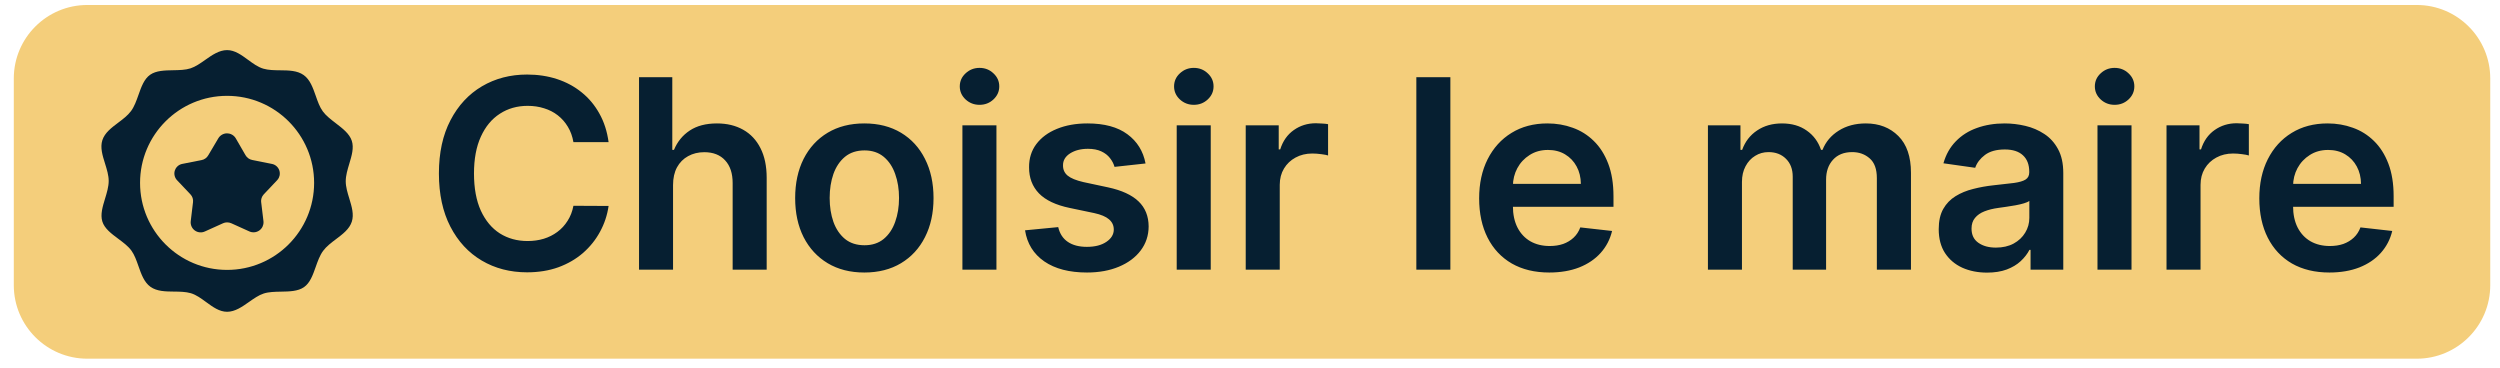
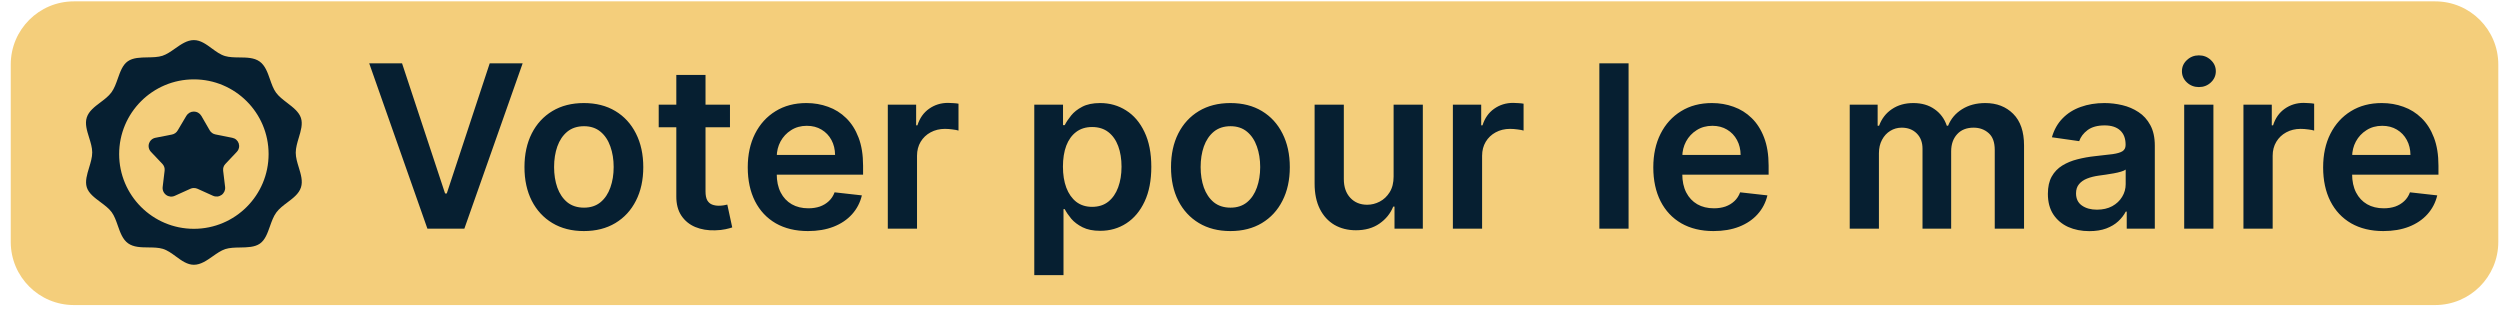
- <svg xmlns="http://www.w3.org/2000/svg" width="170" height="25" viewBox="0 0 170 25" fill="none">
-   <rect x="0.938" y="0.339" width="168.399" height="24.052" rx="5" fill="#F4CE7B" />
-   <path d="M41.384 9.665H38.993C38.925 9.273 38.8 8.926 38.616 8.623C38.433 8.317 38.205 8.057 37.932 7.844C37.66 7.631 37.349 7.471 36.999 7.364C36.654 7.253 36.281 7.198 35.881 7.198C35.169 7.198 34.538 7.377 33.989 7.735C33.439 8.089 33.008 8.609 32.697 9.295C32.386 9.976 32.231 10.809 32.231 11.794C32.231 12.795 32.386 13.639 32.697 14.325C33.013 15.007 33.443 15.523 33.989 15.872C34.538 16.217 35.167 16.39 35.874 16.39C36.266 16.39 36.633 16.339 36.974 16.236C37.319 16.13 37.628 15.974 37.901 15.77C38.178 15.565 38.41 15.314 38.597 15.015C38.789 14.717 38.921 14.376 38.993 13.993L41.384 14.005C41.295 14.628 41.101 15.211 40.803 15.757C40.508 16.302 40.123 16.784 39.645 17.202C39.168 17.615 38.61 17.939 37.971 18.173C37.332 18.403 36.622 18.518 35.842 18.518C34.692 18.518 33.665 18.252 32.761 17.719C31.858 17.187 31.146 16.418 30.626 15.412C30.106 14.406 29.846 13.2 29.846 11.794C29.846 10.383 30.109 9.177 30.633 8.176C31.157 7.17 31.871 6.401 32.774 5.868C33.678 5.336 34.7 5.069 35.842 5.069C36.571 5.069 37.248 5.172 37.875 5.376C38.501 5.581 39.06 5.881 39.55 6.278C40.04 6.67 40.442 7.151 40.758 7.722C41.077 8.289 41.286 8.937 41.384 9.665ZM45.767 12.586V18.339H43.454V5.248H45.716V10.19H45.831C46.062 9.636 46.417 9.199 46.899 8.879C47.385 8.555 48.003 8.393 48.753 8.393C49.434 8.393 50.029 8.536 50.536 8.822C51.043 9.107 51.435 9.525 51.712 10.074C51.993 10.624 52.134 11.295 52.134 12.088V18.339H49.82V12.446C49.82 11.785 49.65 11.272 49.309 10.905C48.972 10.535 48.499 10.349 47.89 10.349C47.481 10.349 47.114 10.439 46.79 10.618C46.471 10.793 46.219 11.046 46.036 11.378C45.857 11.711 45.767 12.114 45.767 12.586ZM58.775 18.531C57.816 18.531 56.986 18.32 56.282 17.898C55.579 17.476 55.034 16.886 54.646 16.128C54.263 15.369 54.071 14.483 54.071 13.469C54.071 12.454 54.263 11.566 54.646 10.803C55.034 10.04 55.579 9.448 56.282 9.026C56.986 8.604 57.816 8.393 58.775 8.393C59.734 8.393 60.565 8.604 61.268 9.026C61.971 9.448 62.515 10.04 62.898 10.803C63.286 11.566 63.48 12.454 63.48 13.469C63.48 14.483 63.286 15.369 62.898 16.128C62.515 16.886 61.971 17.476 61.268 17.898C60.565 18.32 59.734 18.531 58.775 18.531ZM58.788 16.677C59.308 16.677 59.743 16.535 60.092 16.249C60.441 15.959 60.701 15.572 60.872 15.086C61.047 14.6 61.134 14.059 61.134 13.462C61.134 12.861 61.047 12.318 60.872 11.832C60.701 11.342 60.441 10.952 60.092 10.662C59.743 10.373 59.308 10.228 58.788 10.228C58.255 10.228 57.812 10.373 57.459 10.662C57.109 10.952 56.847 11.342 56.672 11.832C56.502 12.318 56.417 12.861 56.417 13.462C56.417 14.059 56.502 14.6 56.672 15.086C56.847 15.572 57.109 15.959 57.459 16.249C57.812 16.535 58.255 16.677 58.788 16.677ZM65.444 18.339V8.521H67.758V18.339H65.444ZM66.607 7.128C66.241 7.128 65.925 7.006 65.661 6.763C65.397 6.516 65.265 6.22 65.265 5.875C65.265 5.525 65.397 5.229 65.661 4.986C65.925 4.739 66.241 4.616 66.607 4.616C66.978 4.616 67.293 4.739 67.553 4.986C67.817 5.229 67.95 5.525 67.95 5.875C67.95 6.22 67.817 6.516 67.553 6.763C67.293 7.006 66.978 7.128 66.607 7.128ZM77.897 11.116L75.788 11.347C75.728 11.133 75.624 10.933 75.475 10.746C75.33 10.558 75.134 10.407 74.886 10.292C74.639 10.177 74.337 10.119 73.979 10.119C73.497 10.119 73.092 10.224 72.764 10.432C72.44 10.641 72.281 10.912 72.285 11.244C72.281 11.53 72.385 11.762 72.598 11.941C72.815 12.12 73.173 12.267 73.672 12.382L75.347 12.74C76.276 12.94 76.966 13.258 77.418 13.692C77.874 14.127 78.104 14.696 78.108 15.399C78.104 16.017 77.923 16.562 77.565 17.035C77.211 17.504 76.719 17.871 76.088 18.135C75.457 18.399 74.733 18.531 73.915 18.531C72.713 18.531 71.746 18.28 71.013 17.777C70.28 17.27 69.843 16.564 69.703 15.661L71.959 15.444C72.061 15.887 72.278 16.221 72.611 16.447C72.943 16.673 73.376 16.786 73.909 16.786C74.458 16.786 74.899 16.673 75.232 16.447C75.568 16.221 75.737 15.942 75.737 15.61C75.737 15.329 75.628 15.097 75.411 14.913C75.198 14.73 74.865 14.589 74.413 14.491L72.739 14.14C71.797 13.944 71.1 13.614 70.648 13.149C70.197 12.68 69.973 12.088 69.977 11.372C69.973 10.767 70.137 10.243 70.469 9.8C70.806 9.352 71.273 9.007 71.869 8.764C72.47 8.517 73.163 8.393 73.947 8.393C75.097 8.393 76.003 8.638 76.663 9.128C77.328 9.618 77.739 10.281 77.897 11.116ZM80.016 18.339V8.521H82.33V18.339H80.016ZM81.179 7.128C80.813 7.128 80.498 7.006 80.233 6.763C79.969 6.516 79.837 6.22 79.837 5.875C79.837 5.525 79.969 5.229 80.233 4.986C80.498 4.739 80.813 4.616 81.179 4.616C81.55 4.616 81.865 4.739 82.125 4.986C82.39 5.229 82.522 5.525 82.522 5.875C82.522 6.22 82.39 6.516 82.125 6.763C81.865 7.006 81.55 7.128 81.179 7.128ZM84.709 18.339V8.521H86.953V10.158H87.055C87.234 9.591 87.541 9.154 87.976 8.847C88.415 8.536 88.915 8.381 89.478 8.381C89.606 8.381 89.749 8.387 89.906 8.4C90.068 8.408 90.202 8.423 90.309 8.444V10.573C90.211 10.539 90.055 10.509 89.842 10.483C89.633 10.454 89.431 10.439 89.235 10.439C88.813 10.439 88.434 10.53 88.097 10.714C87.765 10.893 87.503 11.142 87.311 11.461C87.119 11.781 87.023 12.15 87.023 12.567V18.339H84.709ZM98.625 5.248V18.339H96.311V5.248H98.625ZM105.351 18.531C104.367 18.531 103.516 18.327 102.801 17.918C102.089 17.504 101.541 16.92 101.158 16.166C100.774 15.408 100.582 14.515 100.582 13.488C100.582 12.478 100.774 11.591 101.158 10.829C101.546 10.062 102.087 9.465 102.781 9.039C103.476 8.609 104.292 8.393 105.229 8.393C105.835 8.393 106.406 8.491 106.943 8.687C107.484 8.879 107.961 9.177 108.374 9.582C108.792 9.987 109.12 10.503 109.359 11.129C109.597 11.751 109.717 12.493 109.717 13.354V14.063H101.669V12.503H107.499C107.494 12.06 107.399 11.666 107.211 11.321C107.024 10.972 106.761 10.697 106.425 10.496C106.092 10.296 105.705 10.196 105.261 10.196C104.788 10.196 104.373 10.311 104.015 10.541C103.657 10.767 103.378 11.065 103.178 11.436C102.982 11.802 102.881 12.205 102.877 12.644V14.005C102.877 14.577 102.982 15.067 103.19 15.476C103.399 15.88 103.691 16.192 104.066 16.409C104.441 16.622 104.88 16.729 105.383 16.729C105.72 16.729 106.024 16.682 106.297 16.588C106.57 16.49 106.806 16.347 107.006 16.16C107.207 15.972 107.358 15.74 107.46 15.463L109.621 15.706C109.484 16.277 109.225 16.775 108.841 17.202C108.462 17.623 107.976 17.952 107.384 18.186C106.791 18.416 106.114 18.531 105.351 18.531ZM116.139 18.339V8.521H118.351V10.19H118.466C118.67 9.627 119.009 9.188 119.482 8.873C119.955 8.553 120.52 8.393 121.176 8.393C121.841 8.393 122.401 8.555 122.857 8.879C123.317 9.199 123.641 9.636 123.829 10.19H123.931C124.148 9.644 124.515 9.209 125.03 8.886C125.55 8.557 126.166 8.393 126.878 8.393C127.781 8.393 128.518 8.679 129.089 9.25C129.66 9.821 129.946 10.654 129.946 11.749V18.339H127.626V12.107C127.626 11.498 127.464 11.052 127.14 10.771C126.816 10.486 126.42 10.343 125.951 10.343C125.393 10.343 124.956 10.518 124.641 10.867C124.329 11.212 124.174 11.662 124.174 12.216V18.339H121.905V12.011C121.905 11.504 121.751 11.099 121.445 10.797C121.142 10.494 120.746 10.343 120.256 10.343C119.923 10.343 119.621 10.428 119.348 10.599C119.075 10.765 118.858 11.001 118.696 11.308C118.534 11.611 118.453 11.964 118.453 12.369V18.339H116.139ZM135.119 18.538C134.497 18.538 133.936 18.427 133.438 18.205C132.943 17.979 132.551 17.647 132.261 17.208C131.976 16.769 131.833 16.228 131.833 15.584C131.833 15.03 131.935 14.572 132.14 14.21C132.345 13.848 132.624 13.558 132.977 13.341C133.331 13.123 133.729 12.959 134.173 12.849C134.62 12.733 135.082 12.65 135.56 12.599C136.135 12.54 136.602 12.486 136.96 12.44C137.318 12.388 137.578 12.312 137.739 12.209C137.906 12.103 137.989 11.939 137.989 11.717V11.679C137.989 11.197 137.846 10.824 137.56 10.56C137.275 10.296 136.864 10.164 136.327 10.164C135.76 10.164 135.31 10.287 134.978 10.535C134.65 10.782 134.428 11.074 134.313 11.41L132.153 11.104C132.323 10.507 132.604 10.008 132.997 9.608C133.389 9.203 133.868 8.9 134.435 8.7C135.002 8.496 135.628 8.393 136.314 8.393C136.787 8.393 137.258 8.449 137.727 8.56C138.195 8.67 138.624 8.854 139.011 9.109C139.399 9.361 139.71 9.704 139.945 10.138C140.183 10.573 140.303 11.116 140.303 11.768V18.339H138.078V16.991H138.002C137.861 17.263 137.663 17.519 137.407 17.758C137.156 17.992 136.838 18.182 136.455 18.327C136.075 18.467 135.63 18.538 135.119 18.538ZM135.72 16.837C136.184 16.837 136.587 16.746 136.928 16.562C137.269 16.375 137.531 16.128 137.714 15.821C137.901 15.514 137.995 15.18 137.995 14.817V13.66C137.923 13.72 137.799 13.775 137.624 13.827C137.454 13.878 137.262 13.922 137.049 13.961C136.836 13.999 136.625 14.033 136.416 14.063C136.207 14.093 136.026 14.118 135.873 14.14C135.528 14.187 135.219 14.263 134.946 14.37C134.673 14.476 134.458 14.626 134.301 14.817C134.143 15.005 134.064 15.248 134.064 15.546C134.064 15.972 134.22 16.294 134.531 16.511C134.842 16.729 135.238 16.837 135.72 16.837ZM142.629 18.339V8.521H144.943V18.339H142.629ZM143.793 7.128C143.426 7.128 143.111 7.006 142.847 6.763C142.582 6.516 142.45 6.22 142.45 5.875C142.45 5.525 142.582 5.229 142.847 4.986C143.111 4.739 143.426 4.616 143.793 4.616C144.163 4.616 144.479 4.739 144.739 4.986C145.003 5.229 145.135 5.525 145.135 5.875C145.135 6.22 145.003 6.516 144.739 6.763C144.479 7.006 144.163 7.128 143.793 7.128ZM147.323 18.339V8.521H149.566V10.158H149.669C149.848 9.591 150.154 9.154 150.589 8.847C151.028 8.536 151.529 8.381 152.091 8.381C152.219 8.381 152.362 8.387 152.519 8.4C152.681 8.408 152.816 8.423 152.922 8.444V10.573C152.824 10.539 152.669 10.509 152.456 10.483C152.247 10.454 152.044 10.439 151.848 10.439C151.426 10.439 151.047 10.53 150.71 10.714C150.378 10.893 150.116 11.142 149.924 11.461C149.733 11.781 149.637 12.15 149.637 12.567V18.339H147.323ZM158.402 18.531C157.417 18.531 156.567 18.327 155.851 17.918C155.14 17.504 154.592 16.92 154.209 16.166C153.825 15.408 153.633 14.515 153.633 13.488C153.633 12.478 153.825 11.591 154.209 10.829C154.596 10.062 155.138 9.465 155.832 9.039C156.527 8.609 157.343 8.393 158.28 8.393C158.885 8.393 159.456 8.491 159.993 8.687C160.535 8.879 161.012 9.177 161.425 9.582C161.843 9.987 162.171 10.503 162.41 11.129C162.648 11.751 162.767 12.493 162.767 13.354V14.063H154.72V12.503H160.549C160.545 12.06 160.449 11.666 160.262 11.321C160.074 10.972 159.812 10.697 159.476 10.496C159.143 10.296 158.755 10.196 158.312 10.196C157.839 10.196 157.424 10.311 157.066 10.541C156.708 10.767 156.429 11.065 156.228 11.436C156.032 11.802 155.932 12.205 155.928 12.644V14.005C155.928 14.577 156.032 15.067 156.241 15.476C156.45 15.88 156.742 16.192 157.117 16.409C157.492 16.622 157.931 16.729 158.434 16.729C158.77 16.729 159.075 16.682 159.348 16.588C159.62 16.49 159.857 16.347 160.057 16.16C160.258 15.972 160.409 15.74 160.511 15.463L162.672 15.706C162.535 16.277 162.275 16.775 161.892 17.202C161.513 17.623 161.027 17.952 160.434 18.186C159.842 18.416 159.165 18.531 158.402 18.531Z" fill="#061F31" />
-   <path d="M16.692 10.549L16.033 9.408C15.972 9.304 15.885 9.218 15.781 9.159C15.722 9.125 15.658 9.1 15.592 9.085C15.542 9.074 15.491 9.068 15.438 9.068C15.318 9.068 15.2 9.099 15.096 9.159C14.992 9.218 14.905 9.304 14.844 9.408L14.163 10.558C14.115 10.643 14.049 10.717 13.969 10.774C13.89 10.831 13.799 10.87 13.702 10.887L12.4 11.144C12.283 11.165 12.173 11.218 12.083 11.297C12.029 11.345 11.983 11.401 11.947 11.462C11.923 11.503 11.904 11.546 11.889 11.592C11.852 11.706 11.847 11.827 11.874 11.944C11.9 12.061 11.958 12.168 12.04 12.255L12.952 13.218C13.018 13.288 13.068 13.372 13.098 13.463C13.128 13.555 13.137 13.652 13.125 13.748L12.969 15.05C12.956 15.17 12.976 15.292 13.026 15.402C13.076 15.513 13.155 15.608 13.254 15.678C13.353 15.748 13.469 15.79 13.589 15.8C13.71 15.81 13.832 15.788 13.941 15.735L15.161 15.184C15.191 15.17 15.223 15.159 15.255 15.149C15.317 15.132 15.382 15.122 15.447 15.122C15.546 15.122 15.644 15.143 15.734 15.184L16.953 15.735C17.062 15.786 17.183 15.806 17.302 15.795C17.421 15.784 17.536 15.741 17.634 15.672C17.732 15.602 17.809 15.508 17.859 15.399C17.881 15.349 17.898 15.298 17.908 15.245C17.92 15.181 17.923 15.115 17.917 15.05L17.76 13.748C17.753 13.693 17.754 13.638 17.761 13.584C17.766 13.543 17.775 13.503 17.788 13.463C17.818 13.372 17.867 13.288 17.934 13.218L18.845 12.255C18.893 12.204 18.933 12.146 18.963 12.083C18.985 12.038 19.001 11.991 19.012 11.942C19.038 11.825 19.031 11.703 18.994 11.589C18.974 11.531 18.947 11.476 18.913 11.426C18.88 11.377 18.841 11.333 18.797 11.295C18.706 11.216 18.595 11.164 18.477 11.144L17.153 10.879C17.056 10.861 16.966 10.822 16.886 10.765C16.807 10.708 16.741 10.634 16.692 10.549Z" fill="#061F31" />
-   <path fill-rule="evenodd" clip-rule="evenodd" d="M7.391 12.304C7.391 12.696 7.266 13.105 7.143 13.51C6.978 14.051 6.815 14.584 6.957 15.056C7.101 15.537 7.573 15.889 8.045 16.24C8.38 16.489 8.715 16.739 8.931 17.035C9.146 17.328 9.279 17.709 9.414 18.093C9.606 18.642 9.8 19.195 10.233 19.504C10.671 19.816 11.254 19.822 11.835 19.828C12.232 19.832 12.629 19.836 12.976 19.938C13.342 20.046 13.678 20.293 14.015 20.54C14.466 20.87 14.918 21.201 15.442 21.201C15.982 21.201 16.464 20.863 16.937 20.53C17.266 20.299 17.591 20.07 17.928 19.96C18.276 19.847 18.691 19.84 19.108 19.832C19.681 19.822 20.259 19.812 20.671 19.526C21.084 19.239 21.273 18.702 21.465 18.159C21.605 17.764 21.745 17.365 21.974 17.056C22.199 16.752 22.525 16.506 22.849 16.262C23.306 15.918 23.76 15.577 23.922 15.077C24.083 14.581 23.918 14.041 23.752 13.497C23.631 13.104 23.51 12.709 23.51 12.326C23.51 11.939 23.631 11.536 23.751 11.137C23.916 10.59 24.078 10.051 23.922 9.574C23.765 9.092 23.296 8.733 22.83 8.376C22.499 8.122 22.168 7.869 21.952 7.573C21.737 7.28 21.604 6.899 21.47 6.514C21.277 5.966 21.084 5.413 20.65 5.104C20.212 4.792 19.629 4.786 19.048 4.78C18.651 4.776 18.255 4.772 17.907 4.67C17.541 4.562 17.204 4.315 16.867 4.068C16.417 3.738 15.966 3.407 15.442 3.407C14.902 3.407 14.42 3.745 13.947 4.078C13.618 4.309 13.293 4.538 12.955 4.648C12.608 4.761 12.193 4.768 11.776 4.776C11.202 4.786 10.624 4.795 10.212 5.082C9.8 5.369 9.61 5.906 9.418 6.449C9.278 6.844 9.138 7.243 8.91 7.552C8.685 7.856 8.359 8.101 8.034 8.345C7.577 8.689 7.124 9.03 6.961 9.531C6.8 10.027 6.97 10.572 7.142 11.121C7.266 11.519 7.391 11.919 7.391 12.304ZM15.442 6.517C12.174 6.517 9.524 9.167 9.524 12.435C9.524 15.703 12.174 18.353 15.442 18.353C18.711 18.353 21.36 15.703 21.36 12.435C21.36 9.167 18.711 6.517 15.442 6.517Z" fill="#061F31" />
+ <svg xmlns="http://www.w3.org/2000/svg" width="198" height="25" viewBox="0 0 198 25" fill="none">
+   <rect x="0.851" y="0.108" width="197.014" height="24.052" rx="5" fill="#F4CE7B" />
+   <path d="M31.843 5.017L35.25 15.321H35.385L38.785 5.017H41.393L36.778 18.108H33.85L29.242 5.017H31.843ZM46.243 18.3C45.284 18.3 44.453 18.089 43.75 17.667C43.047 17.245 42.502 16.655 42.114 15.896C41.73 15.138 41.538 14.251 41.538 13.237C41.538 12.223 41.73 11.335 42.114 10.572C42.502 9.809 43.047 9.217 43.75 8.795C44.453 8.373 45.284 8.162 46.243 8.162C47.202 8.162 48.033 8.373 48.736 8.795C49.439 9.217 49.982 9.809 50.366 10.572C50.754 11.335 50.948 12.223 50.948 13.237C50.948 14.251 50.754 15.138 50.366 15.896C49.982 16.655 49.439 17.245 48.736 17.667C48.033 18.089 47.202 18.3 46.243 18.3ZM46.256 16.446C46.776 16.446 47.21 16.303 47.56 16.018C47.909 15.728 48.169 15.34 48.34 14.854C48.514 14.369 48.602 13.827 48.602 13.231C48.602 12.63 48.514 12.087 48.34 11.601C48.169 11.111 47.909 10.721 47.56 10.431C47.21 10.141 46.776 9.996 46.256 9.996C45.723 9.996 45.28 10.141 44.926 10.431C44.577 10.721 44.315 11.111 44.14 11.601C43.97 12.087 43.884 12.63 43.884 13.231C43.884 13.827 43.97 14.369 44.14 14.854C44.315 15.34 44.577 15.728 44.926 16.018C45.28 16.303 45.723 16.446 46.256 16.446ZM57.814 8.29V10.079H52.17V8.29H57.814ZM53.564 5.937H55.877V15.155C55.877 15.466 55.924 15.704 56.018 15.871C56.116 16.033 56.244 16.143 56.402 16.203C56.559 16.263 56.734 16.293 56.926 16.293C57.071 16.293 57.203 16.282 57.322 16.261C57.446 16.239 57.539 16.22 57.603 16.203L57.993 18.012C57.87 18.055 57.693 18.102 57.463 18.153C57.237 18.204 56.96 18.234 56.632 18.242C56.052 18.259 55.53 18.172 55.066 17.98C54.601 17.784 54.233 17.482 53.96 17.072C53.691 16.663 53.559 16.152 53.564 15.538V5.937ZM63.991 18.3C63.006 18.3 62.156 18.095 61.44 17.686C60.728 17.273 60.181 16.689 59.797 15.935C59.414 15.176 59.222 14.283 59.222 13.256C59.222 12.246 59.414 11.36 59.797 10.597C60.185 9.83 60.726 9.234 61.421 8.807C62.116 8.377 62.932 8.162 63.869 8.162C64.474 8.162 65.045 8.26 65.582 8.456C66.123 8.648 66.601 8.946 67.014 9.351C67.432 9.756 67.76 10.271 67.998 10.898C68.237 11.52 68.356 12.261 68.356 13.122V13.832H60.309V12.272H66.138C66.134 11.829 66.038 11.435 65.851 11.089C65.663 10.74 65.401 10.465 65.064 10.265C64.732 10.065 64.344 9.964 63.901 9.964C63.428 9.964 63.013 10.079 62.655 10.31C62.297 10.536 62.018 10.834 61.817 11.204C61.621 11.571 61.521 11.974 61.517 12.413V13.774C61.517 14.345 61.621 14.835 61.83 15.244C62.039 15.649 62.331 15.96 62.706 16.177C63.081 16.391 63.52 16.497 64.023 16.497C64.359 16.497 64.664 16.45 64.937 16.357C65.209 16.259 65.446 16.116 65.646 15.928C65.846 15.741 65.998 15.508 66.1 15.232L68.26 15.474C68.124 16.045 67.864 16.544 67.481 16.97C67.101 17.392 66.616 17.72 66.023 17.954C65.431 18.185 64.753 18.3 63.991 18.3ZM70.314 18.108V8.29H72.558V9.926H72.66C72.839 9.359 73.146 8.923 73.58 8.616C74.019 8.305 74.52 8.149 75.082 8.149C75.21 8.149 75.353 8.155 75.511 8.168C75.673 8.177 75.807 8.192 75.913 8.213V10.342C75.815 10.307 75.66 10.278 75.447 10.252C75.238 10.222 75.035 10.207 74.84 10.207C74.418 10.207 74.038 10.299 73.702 10.482C73.369 10.661 73.107 10.911 72.915 11.23C72.724 11.55 72.628 11.918 72.628 12.336V18.108H70.314ZM81.915 21.79V8.29H84.191V9.913H84.325C84.445 9.675 84.613 9.421 84.83 9.153C85.048 8.88 85.342 8.648 85.712 8.456C86.083 8.26 86.556 8.162 87.131 8.162C87.89 8.162 88.574 8.356 89.183 8.744C89.797 9.127 90.283 9.696 90.641 10.45C91.003 11.2 91.184 12.121 91.184 13.212C91.184 14.29 91.007 15.206 90.653 15.96C90.3 16.714 89.818 17.29 89.209 17.686C88.599 18.082 87.909 18.28 87.138 18.28C86.575 18.28 86.109 18.187 85.738 17.999C85.367 17.812 85.069 17.586 84.843 17.322C84.621 17.053 84.449 16.8 84.325 16.561H84.229V21.79H81.915ZM84.185 13.199C84.185 13.834 84.274 14.39 84.453 14.867C84.636 15.344 84.898 15.717 85.239 15.986C85.585 16.25 86.002 16.382 86.492 16.382C87.004 16.382 87.432 16.246 87.777 15.973C88.122 15.696 88.382 15.319 88.557 14.842C88.736 14.36 88.825 13.812 88.825 13.199C88.825 12.589 88.738 12.048 88.563 11.575C88.388 11.102 88.129 10.732 87.783 10.463C87.438 10.195 87.008 10.06 86.492 10.06C85.998 10.06 85.578 10.19 85.233 10.45C84.888 10.71 84.626 11.075 84.447 11.543C84.272 12.012 84.185 12.564 84.185 13.199ZM97.448 18.3C96.489 18.3 95.658 18.089 94.955 17.667C94.252 17.245 93.707 16.655 93.319 15.896C92.935 15.138 92.744 14.251 92.744 13.237C92.744 12.223 92.935 11.335 93.319 10.572C93.707 9.809 94.252 9.217 94.955 8.795C95.658 8.373 96.489 8.162 97.448 8.162C98.407 8.162 99.238 8.373 99.941 8.795C100.644 9.217 101.188 9.809 101.571 10.572C101.959 11.335 102.153 12.223 102.153 13.237C102.153 14.251 101.959 15.138 101.571 15.896C101.188 16.655 100.644 17.245 99.941 17.667C99.238 18.089 98.407 18.3 97.448 18.3ZM97.461 16.446C97.981 16.446 98.415 16.303 98.765 16.018C99.114 15.728 99.374 15.34 99.545 14.854C99.719 14.369 99.807 13.827 99.807 13.231C99.807 12.63 99.719 12.087 99.545 11.601C99.374 11.111 99.114 10.721 98.765 10.431C98.415 10.141 97.981 9.996 97.461 9.996C96.928 9.996 96.485 10.141 96.131 10.431C95.782 10.721 95.52 11.111 95.345 11.601C95.175 12.087 95.09 12.63 95.09 13.231C95.09 13.827 95.175 14.369 95.345 14.854C95.52 15.34 95.782 15.728 96.131 16.018C96.485 16.303 96.928 16.446 97.461 16.446ZM110.374 13.979V8.29H112.688V18.108H110.445V16.363H110.343C110.121 16.913 109.757 17.362 109.249 17.712C108.747 18.061 108.127 18.236 107.389 18.236C106.746 18.236 106.177 18.093 105.683 17.808C105.193 17.518 104.809 17.098 104.532 16.548C104.255 15.994 104.117 15.325 104.117 14.541V8.29H106.431V14.183C106.431 14.805 106.601 15.3 106.942 15.666C107.283 16.033 107.73 16.216 108.284 16.216C108.625 16.216 108.955 16.133 109.275 15.967C109.595 15.8 109.857 15.553 110.061 15.225C110.27 14.893 110.374 14.477 110.374 13.979ZM115.068 18.108V8.29H117.311V9.926H117.414C117.593 9.359 117.9 8.923 118.334 8.616C118.773 8.305 119.274 8.149 119.836 8.149C119.964 8.149 120.107 8.155 120.265 8.168C120.426 8.177 120.561 8.192 120.667 8.213V10.342C120.569 10.307 120.414 10.278 120.201 10.252C119.992 10.222 119.789 10.207 119.593 10.207C119.172 10.207 118.792 10.299 118.456 10.482C118.123 10.661 117.861 10.911 117.669 11.23C117.478 11.55 117.382 11.918 117.382 12.336V18.108H115.068ZM128.983 5.017V18.108H126.669V5.017H128.983ZM135.709 18.3C134.725 18.3 133.875 18.095 133.159 17.686C132.447 17.273 131.9 16.689 131.516 15.935C131.133 15.176 130.941 14.283 130.941 13.256C130.941 12.246 131.133 11.36 131.516 10.597C131.904 9.83 132.445 9.234 133.14 8.807C133.834 8.377 134.65 8.162 135.588 8.162C136.193 8.162 136.764 8.26 137.301 8.456C137.842 8.648 138.319 8.946 138.733 9.351C139.15 9.756 139.479 10.271 139.717 10.898C139.956 11.52 140.075 12.261 140.075 13.122V13.832H132.028V12.272H137.857C137.853 11.829 137.757 11.435 137.569 11.089C137.382 10.74 137.12 10.465 136.783 10.265C136.451 10.065 136.063 9.964 135.62 9.964C135.147 9.964 134.731 10.079 134.373 10.31C134.015 10.536 133.736 10.834 133.536 11.204C133.34 11.571 133.24 11.974 133.236 12.413V13.774C133.236 14.345 133.34 14.835 133.549 15.244C133.758 15.649 134.05 15.96 134.425 16.177C134.8 16.391 135.238 16.497 135.741 16.497C136.078 16.497 136.383 16.45 136.655 16.357C136.928 16.259 137.165 16.116 137.365 15.928C137.565 15.741 137.716 15.508 137.819 15.232L139.979 15.474C139.843 16.045 139.583 16.544 139.199 16.97C138.82 17.392 138.334 17.72 137.742 17.954C137.15 18.185 136.472 18.3 135.709 18.3ZM146.498 18.108V8.29H148.709V9.958H148.824C149.029 9.396 149.368 8.957 149.841 8.641C150.314 8.322 150.878 8.162 151.534 8.162C152.199 8.162 152.76 8.324 153.216 8.648C153.676 8.967 154 9.404 154.187 9.958H154.289C154.507 9.413 154.873 8.978 155.389 8.654C155.909 8.326 156.525 8.162 157.236 8.162C158.14 8.162 158.877 8.447 159.448 9.018C160.019 9.589 160.304 10.422 160.304 11.518V18.108H157.984V11.876C157.984 11.266 157.822 10.821 157.498 10.54C157.174 10.254 156.778 10.111 156.309 10.111C155.751 10.111 155.314 10.286 154.999 10.636C154.688 10.981 154.532 11.43 154.532 11.984V18.108H152.263V11.78C152.263 11.273 152.11 10.868 151.803 10.565C151.5 10.263 151.104 10.111 150.614 10.111C150.282 10.111 149.979 10.197 149.706 10.367C149.434 10.533 149.216 10.77 149.054 11.077C148.892 11.379 148.811 11.733 148.811 12.138V18.108H146.498ZM165.477 18.306C164.855 18.306 164.295 18.195 163.796 17.974C163.302 17.748 162.91 17.415 162.62 16.977C162.334 16.538 162.192 15.996 162.192 15.353C162.192 14.799 162.294 14.341 162.498 13.979C162.703 13.616 162.982 13.327 163.336 13.109C163.689 12.892 164.088 12.728 164.531 12.617C164.979 12.502 165.441 12.419 165.918 12.368C166.493 12.308 166.96 12.255 167.318 12.208C167.676 12.157 167.936 12.08 168.098 11.978C168.264 11.871 168.347 11.707 168.347 11.486V11.447C168.347 10.966 168.204 10.593 167.919 10.329C167.633 10.065 167.222 9.932 166.685 9.932C166.118 9.932 165.669 10.056 165.336 10.303C165.008 10.55 164.787 10.842 164.672 11.179L162.511 10.872C162.682 10.275 162.963 9.777 163.355 9.376C163.747 8.972 164.226 8.669 164.793 8.469C165.36 8.264 165.986 8.162 166.672 8.162C167.145 8.162 167.616 8.217 168.085 8.328C168.554 8.439 168.982 8.622 169.37 8.878C169.758 9.129 170.069 9.472 170.303 9.907C170.542 10.342 170.661 10.885 170.661 11.537V18.108H168.437V16.759H168.36C168.219 17.032 168.021 17.288 167.765 17.526C167.514 17.761 167.197 17.95 166.813 18.095C166.434 18.236 165.988 18.306 165.477 18.306ZM166.078 16.606C166.542 16.606 166.945 16.514 167.286 16.331C167.627 16.143 167.889 15.896 168.072 15.589C168.26 15.283 168.354 14.948 168.354 14.586V13.429C168.281 13.489 168.157 13.544 167.983 13.595C167.812 13.646 167.621 13.691 167.407 13.729C167.194 13.768 166.983 13.802 166.775 13.832C166.566 13.861 166.385 13.887 166.231 13.908C165.886 13.955 165.577 14.032 165.305 14.138C165.032 14.245 164.817 14.394 164.659 14.586C164.501 14.773 164.422 15.016 164.422 15.315C164.422 15.741 164.578 16.062 164.889 16.28C165.2 16.497 165.596 16.606 166.078 16.606ZM172.988 18.108V8.29H175.302V18.108H172.988ZM174.151 6.896C173.785 6.896 173.469 6.775 173.205 6.532C172.941 6.285 172.809 5.989 172.809 5.643C172.809 5.294 172.941 4.998 173.205 4.755C173.469 4.508 173.785 4.384 174.151 4.384C174.522 4.384 174.837 4.508 175.097 4.755C175.361 4.998 175.493 5.294 175.493 5.643C175.493 5.989 175.361 6.285 175.097 6.532C174.837 6.775 174.522 6.896 174.151 6.896ZM177.681 18.108V8.29H179.925V9.926H180.027C180.206 9.359 180.513 8.923 180.947 8.616C181.386 8.305 181.887 8.149 182.45 8.149C182.577 8.149 182.72 8.155 182.878 8.168C183.04 8.177 183.174 8.192 183.281 8.213V10.342C183.183 10.307 183.027 10.278 182.814 10.252C182.605 10.222 182.403 10.207 182.207 10.207C181.785 10.207 181.406 10.299 181.069 10.482C180.737 10.661 180.474 10.911 180.283 11.23C180.091 11.55 179.995 11.918 179.995 12.336V18.108H177.681ZM188.76 18.3C187.776 18.3 186.926 18.095 186.21 17.686C185.498 17.273 184.95 16.689 184.567 15.935C184.183 15.176 183.992 14.283 183.992 13.256C183.992 12.246 184.183 11.36 184.567 10.597C184.955 9.83 185.496 9.234 186.191 8.807C186.885 8.377 187.701 8.162 188.639 8.162C189.244 8.162 189.815 8.26 190.352 8.456C190.893 8.648 191.37 8.946 191.784 9.351C192.201 9.756 192.529 10.271 192.768 10.898C193.007 11.52 193.126 12.261 193.126 13.122V13.832H185.078V12.272H190.908C190.904 11.829 190.808 11.435 190.62 11.089C190.433 10.74 190.171 10.465 189.834 10.265C189.502 10.065 189.114 9.964 188.671 9.964C188.198 9.964 187.782 10.079 187.424 10.31C187.066 10.536 186.787 10.834 186.587 11.204C186.391 11.571 186.291 11.974 186.286 12.413V13.774C186.286 14.345 186.391 14.835 186.6 15.244C186.808 15.649 187.1 15.96 187.475 16.177C187.85 16.391 188.289 16.497 188.792 16.497C189.129 16.497 189.433 16.45 189.706 16.357C189.979 16.259 190.215 16.116 190.416 15.928C190.616 15.741 190.767 15.508 190.869 15.232L193.03 15.474C192.894 16.045 192.634 16.544 192.25 16.97C191.871 17.392 191.385 17.72 190.793 17.954C190.2 18.185 189.523 18.3 188.76 18.3Z" fill="#061F31" />
+   <path d="M16.606 10.318L15.946 9.176C15.885 9.073 15.799 8.987 15.694 8.927C15.635 8.893 15.571 8.869 15.505 8.854C15.455 8.842 15.404 8.836 15.351 8.836C15.231 8.836 15.114 8.868 15.009 8.927C14.905 8.987 14.818 9.073 14.757 9.176L14.076 10.326C14.028 10.412 13.962 10.485 13.882 10.542C13.803 10.599 13.712 10.638 13.615 10.656L12.313 10.912C12.196 10.934 12.086 10.987 11.996 11.066C11.942 11.113 11.896 11.169 11.86 11.231C11.836 11.272 11.817 11.315 11.803 11.36C11.765 11.474 11.76 11.596 11.787 11.713C11.813 11.829 11.871 11.937 11.953 12.023L12.865 12.987C12.931 13.057 12.981 13.14 13.011 13.232C13.041 13.323 13.05 13.421 13.038 13.516L12.882 14.818C12.87 14.939 12.889 15.061 12.939 15.171C12.989 15.281 13.068 15.376 13.167 15.446C13.266 15.516 13.382 15.558 13.503 15.569C13.623 15.579 13.745 15.556 13.854 15.504L15.074 14.953C15.104 14.939 15.136 14.927 15.168 14.918C15.23 14.9 15.295 14.891 15.36 14.891C15.459 14.891 15.557 14.912 15.647 14.953L16.866 15.504C16.975 15.554 17.096 15.575 17.215 15.564C17.334 15.553 17.449 15.51 17.547 15.44C17.645 15.371 17.722 15.277 17.772 15.167C17.794 15.118 17.811 15.066 17.821 15.013C17.833 14.949 17.836 14.884 17.83 14.818L17.673 13.516C17.666 13.462 17.667 13.407 17.674 13.353C17.679 13.312 17.688 13.271 17.701 13.232C17.731 13.14 17.781 13.057 17.847 12.987L18.758 12.023C18.806 11.972 18.846 11.914 18.876 11.852C18.898 11.807 18.914 11.76 18.925 11.711C18.951 11.593 18.944 11.471 18.907 11.357C18.887 11.299 18.86 11.245 18.826 11.194C18.794 11.146 18.755 11.102 18.71 11.063C18.619 10.985 18.508 10.933 18.39 10.912L17.066 10.647C16.97 10.629 16.879 10.591 16.799 10.534C16.72 10.477 16.654 10.403 16.606 10.318Z" fill="#061F31" />
+   <path fill-rule="evenodd" clip-rule="evenodd" d="M7.304 12.072C7.304 12.464 7.179 12.874 7.056 13.279C6.891 13.82 6.729 14.352 6.87 14.824C7.014 15.306 7.486 15.657 7.958 16.008C8.293 16.258 8.628 16.507 8.844 16.803C9.059 17.096 9.192 17.478 9.327 17.862C9.519 18.41 9.713 18.964 10.147 19.273C10.584 19.584 11.167 19.59 11.748 19.596C12.146 19.6 12.542 19.604 12.89 19.707C13.255 19.814 13.591 20.061 13.928 20.308C14.379 20.639 14.831 20.97 15.355 20.97C15.895 20.97 16.377 20.631 16.85 20.298C17.179 20.067 17.504 19.839 17.841 19.728C18.189 19.615 18.604 19.608 19.021 19.601C19.594 19.591 20.172 19.581 20.584 19.294C20.997 19.008 21.186 18.471 21.378 17.927C21.518 17.532 21.658 17.134 21.887 16.825C22.112 16.52 22.438 16.275 22.762 16.031C23.219 15.687 23.673 15.346 23.835 14.846C23.997 14.349 23.831 13.81 23.665 13.265C23.544 12.873 23.423 12.478 23.423 12.094C23.423 11.708 23.544 11.305 23.664 10.905C23.829 10.358 23.991 9.819 23.835 9.343C23.678 8.861 23.209 8.502 22.743 8.145C22.412 7.891 22.081 7.638 21.865 7.342C21.651 7.049 21.517 6.667 21.383 6.283C21.191 5.735 20.997 5.181 20.563 4.872C20.125 4.561 19.542 4.555 18.962 4.549C18.564 4.545 18.168 4.541 17.82 4.438C17.454 4.331 17.117 4.084 16.78 3.837C16.33 3.506 15.879 3.175 15.355 3.175C14.815 3.175 14.333 3.514 13.86 3.847C13.531 4.078 13.206 4.306 12.868 4.417C12.521 4.53 12.106 4.537 11.689 4.544C11.115 4.554 10.537 4.564 10.125 4.851C9.713 5.137 9.523 5.674 9.331 6.218C9.192 6.613 9.051 7.011 8.823 7.32C8.598 7.625 8.272 7.87 7.947 8.114C7.49 8.458 7.037 8.799 6.874 9.299C6.713 9.795 6.883 10.341 7.055 10.89C7.179 11.288 7.304 11.688 7.304 12.072ZM15.355 6.286C12.087 6.286 9.437 8.935 9.437 12.204C9.437 15.472 12.087 18.122 15.355 18.122C18.624 18.122 21.273 15.472 21.273 12.204C21.273 8.935 18.624 6.286 15.355 6.286Z" fill="#061F31" />
</svg>
